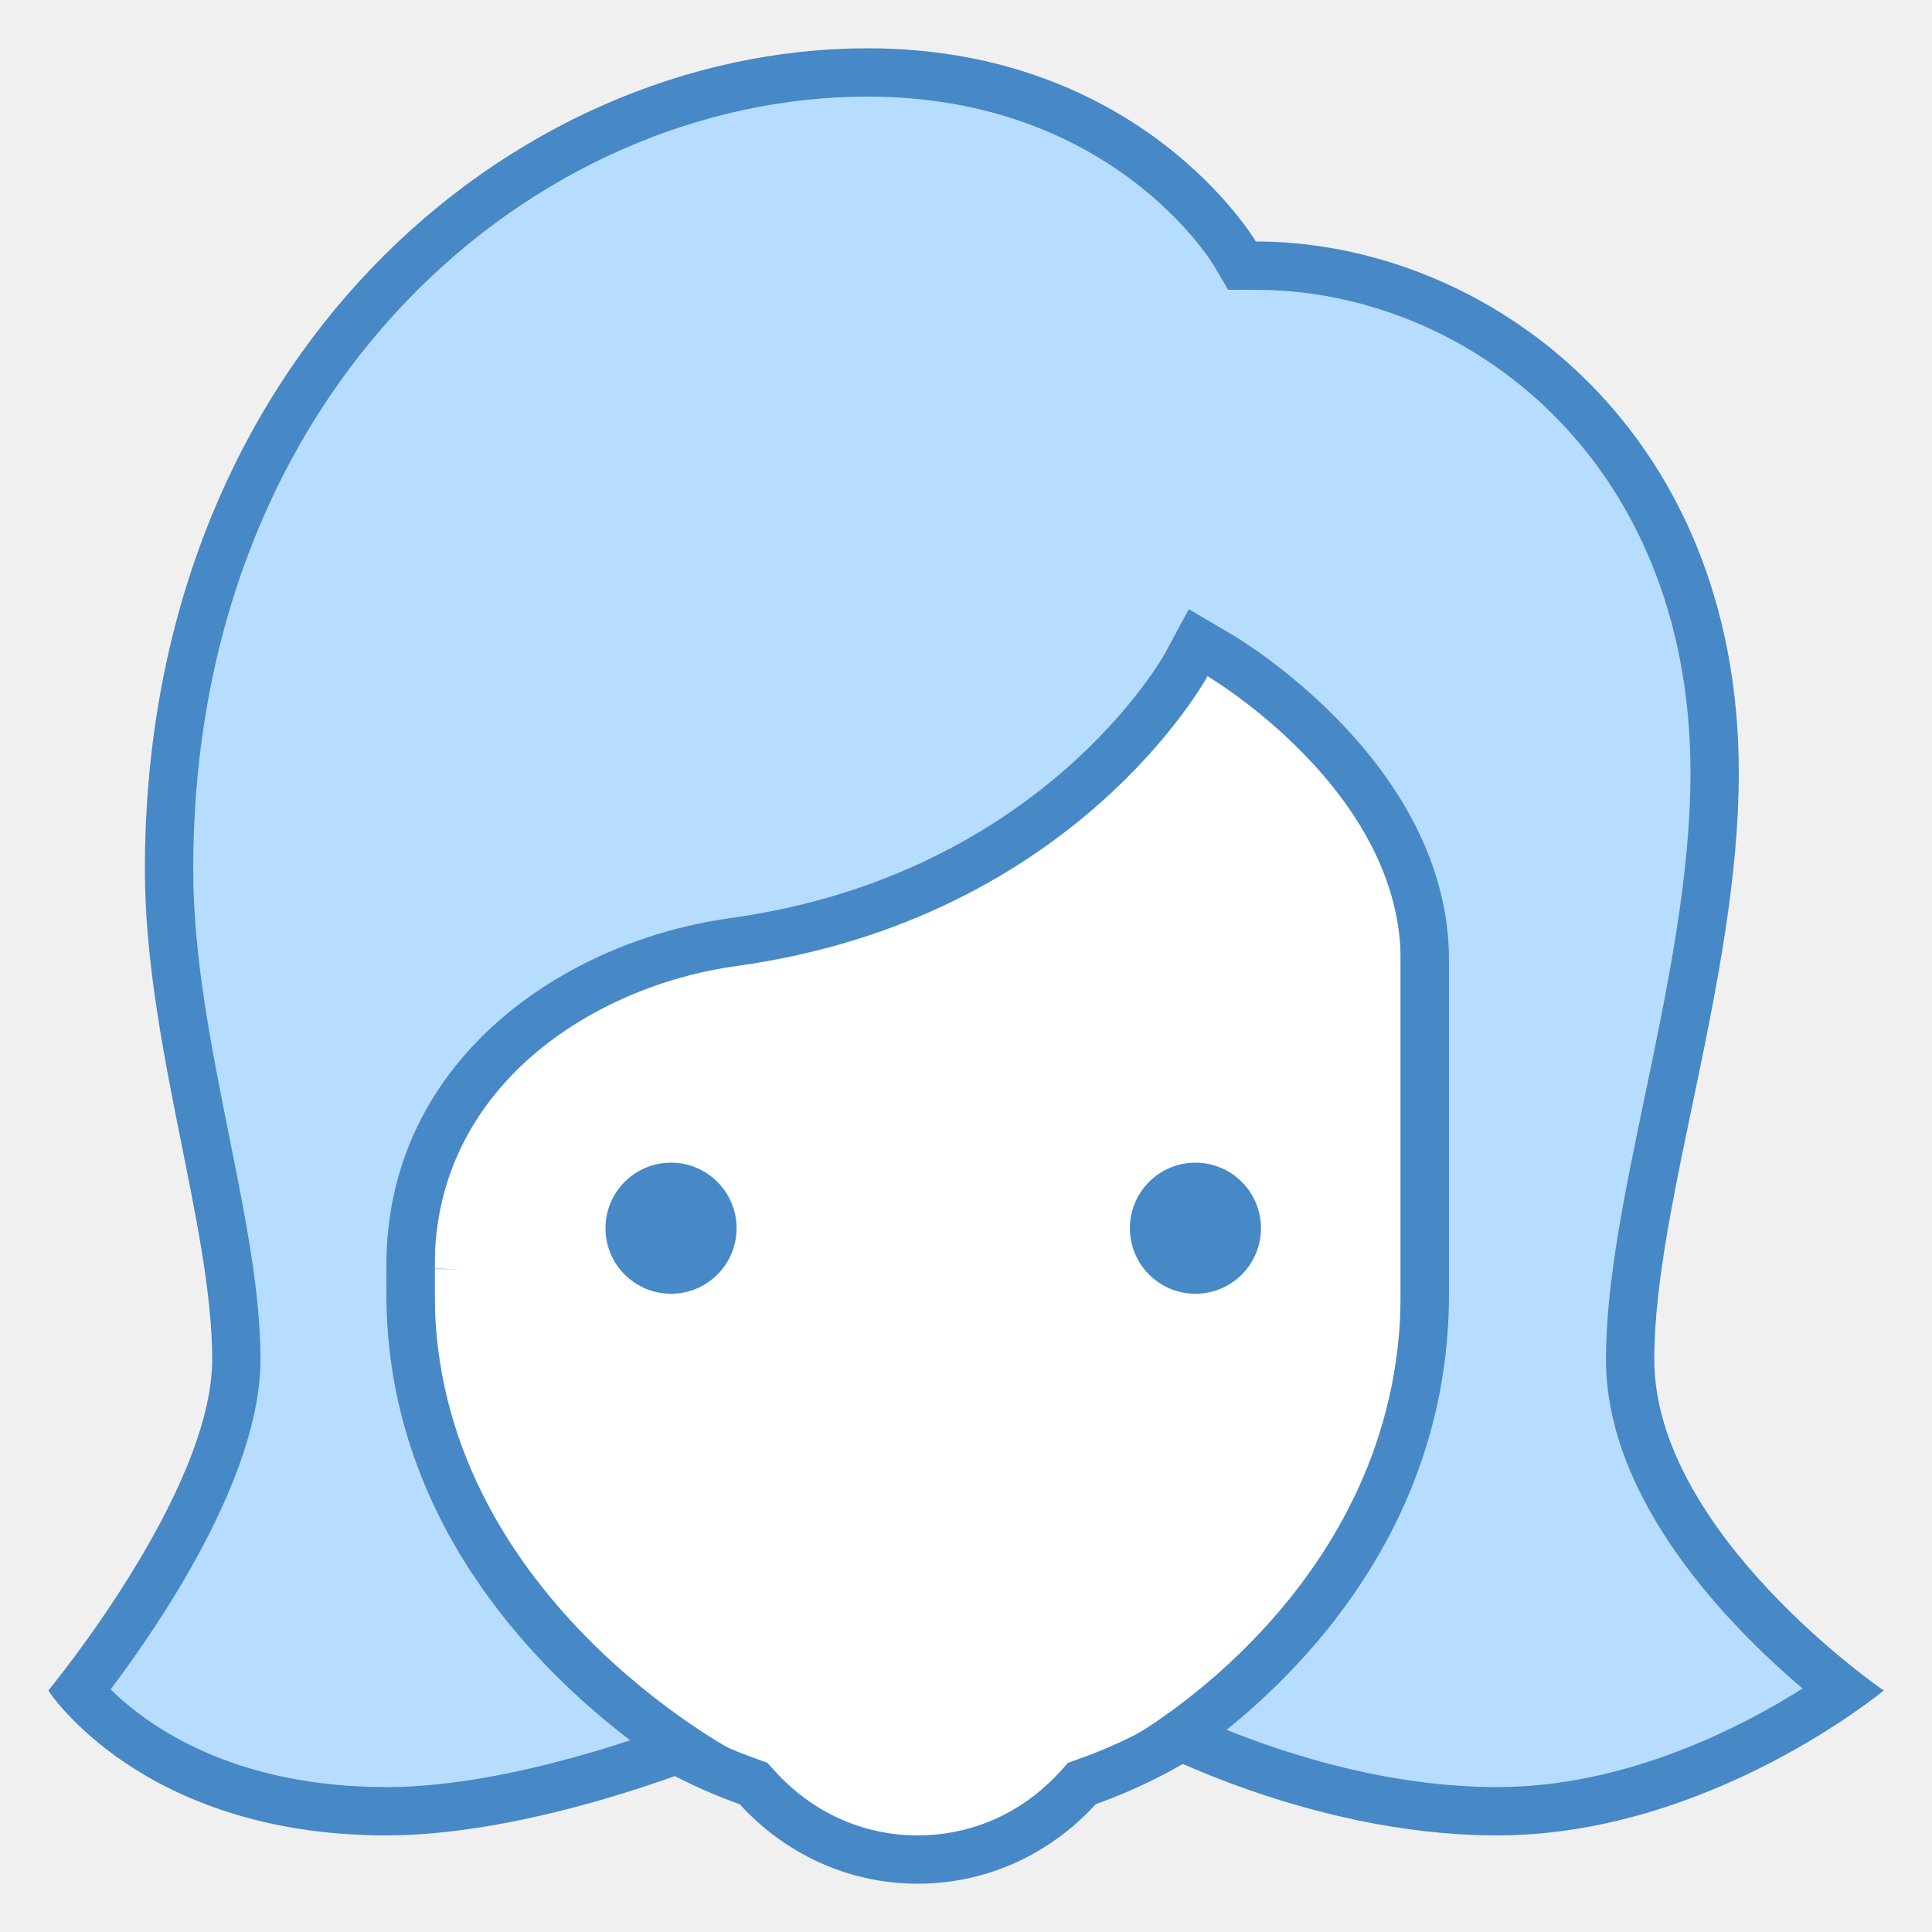
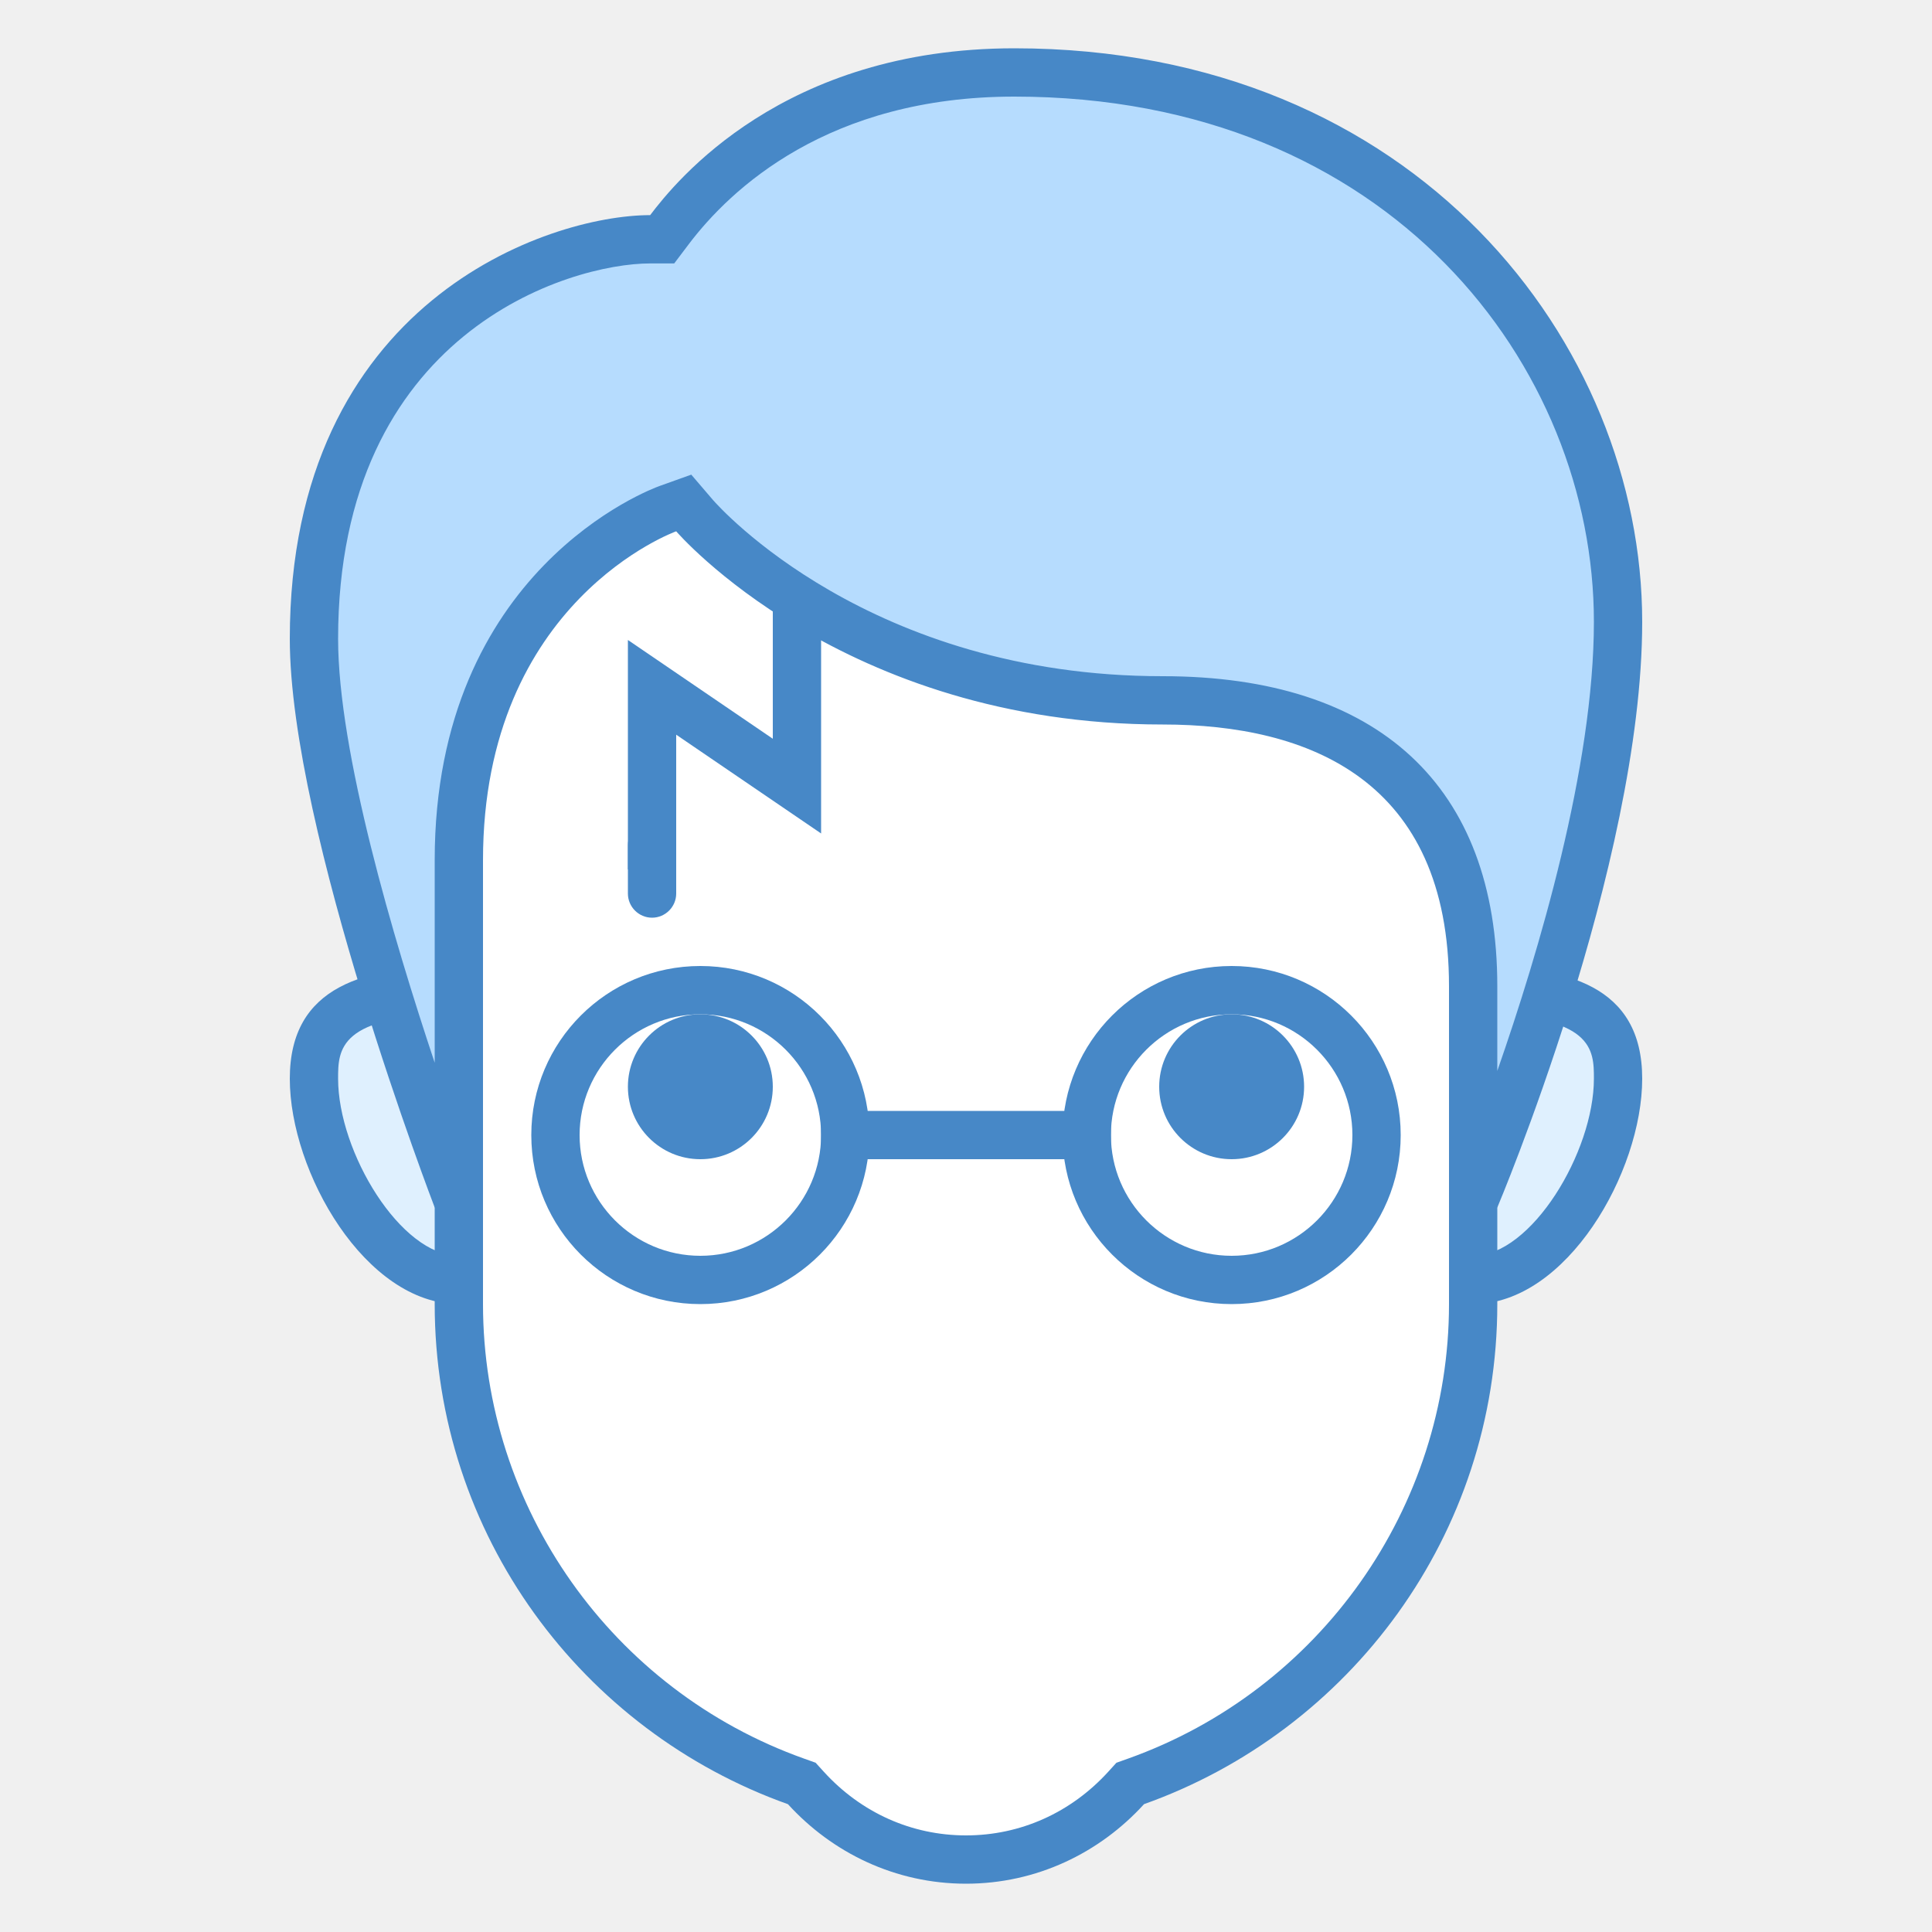
<svg xmlns="http://www.w3.org/2000/svg" viewBox="0 0 40 40" width="40px" height="40px">
-   <path fill="#fff" d="M19,38.5c-1.268,0-2.446-0.526-3.316-1.483L15.6,36.925l-0.118-0.042 C11.306,35.396,8.5,31.424,8.5,27V12.381c0-2.615,2.127-4.742,4.742-4.742h11.516c2.615,0,4.742,2.127,4.742,4.742V27 c0,4.424-2.806,8.396-6.982,9.883L22.4,36.925l-0.084,0.092C21.446,37.974,20.268,38.5,19,38.5z" />
-   <path fill="#4788c7" d="M24.758,8.139c2.339,0,4.242,1.903,4.242,4.242V27c0,4.213-2.672,7.995-6.65,9.412l-0.236,0.084 l-0.168,0.185C21.172,37.532,20.125,38,19,38s-2.172-0.469-2.946-1.32l-0.168-0.185l-0.236-0.084C11.672,34.995,9,31.213,9,27 V12.381c0-2.339,1.903-4.242,4.242-4.242H24.758 M24.758,7.139H13.242C10.347,7.139,8,9.486,8,12.381V27 c0,4.78,3.055,8.837,7.314,10.354C16.229,38.358,17.534,39,19,39s2.771-0.642,3.686-1.647C26.945,35.837,30,31.78,30,27V12.381 C30,9.486,27.653,7.139,24.758,7.139L24.758,7.139z" />
-   <path fill="#4788c7" d="M24.75 24.072A1.357 1.357 0 1 0 24.75 26.786 1.357 1.357 0 1 0 24.75 24.072zM13.893 24.072A1.357 1.357 0 1 0 13.893 26.786 1.357 1.357 0 1 0 13.893 24.072z" />
+   <path fill="#dff0fe" d="M30.5,26.5c-1.654,0-3-1.346-3-3s1.346-3,3-3c2.49,0,3,0.732,3,1.833 C33.5,24.152,32.045,26.5,30.5,26.5z" />
+   <path fill="#4788c7" d="M30.5,21c2.5,0,2.5,0.739,2.5,1.333C33,23.848,31.707,26,30.5,26c-1.379,0-2.5-1.121-2.5-2.5 S29.121,21,30.5,21 M30.5,20c-1.933,0-3.5,1.567-3.5,3.5c0,1.933,1.567,3.5,3.5,3.5s3.5-2.734,3.5-4.667 C34,20.4,32.433,20,30.5,20L30.5,20z" />
+   <path fill="#dff0fe" d="M9.5,26.5c-1.545,0-3-2.348-3-4.167c0-1.101,0.51-1.833,3-1.833c1.654,0,3,1.346,3,3 S11.154,26.5,9.5,26.5z" />
+   <path fill="#4788c7" d="M9.5,21c1.379,0,2.5,1.121,2.5,2.5S10.879,26,9.5,26C8.293,26,7,23.848,7,22.333 C7,21.739,7,21,9.5,21 M9.5,20C7.567,20,6,20.4,6,22.333C6,24.266,7.567,27,9.5,27s3.5-1.567,3.5-3.5C13,21.567,11.433,20,9.5,20 L9.5,20z" />
+   <path fill="#fff" d="M20,38.5c-1.269,0-2.446-0.526-3.315-1.483l-0.084-0.092l-0.118-0.042 C12.306,35.395,9.5,31.423,9.5,27V12.381c0-2.615,2.127-4.742,4.742-4.742h11.516c2.615,0,4.742,2.127,4.742,4.742V27 c0,4.423-2.806,8.395-6.982,9.883l-0.118,0.042l-0.084,0.092C22.446,37.974,21.269,38.5,20,38.5z" />
+   <path fill="#4788c7" d="M25.758,8.139c2.339,0,4.242,1.903,4.242,4.242V27c0,4.213-2.672,7.995-6.65,9.412l-0.236,0.084 l-0.168,0.185C22.172,37.531,21.125,38,20,38s-2.172-0.469-2.946-1.32l-0.168-0.185l-0.236-0.084C12.672,34.995,10,31.213,10,27 V12.381c0-2.339,1.903-4.242,4.242-4.242H25.758 M25.758,7.139H14.242C11.347,7.139,9,9.486,9,12.381V27 c0,4.78,3.055,8.837,7.314,10.354C17.229,38.358,18.534,39,20,39s2.771-0.642,3.686-1.647C27.945,35.836,31,31.78,31,27V12.381 C31,9.486,28.653,7.139,25.758,7.139L25.758,7.139z" />
+   <path fill="#4788c7" d="M25.5 21A1.5 1.5 0 1 0 25.5 24 1.5 1.5 0 1 0 25.5 21zM14.5 21A1.5 1.5 0 1 0 14.5 24 1.5 1.5 0 1 0 14.5 21z" />
+   <path fill="#4788c7" d="M14.5 21c1.379 0 2.5 1.121 2.5 2.5S15.879 26 14.5 26 12 24.879 12 23.5 13.121 21 14.5 21M14.5 20c-1.933 0-3.5 1.567-3.5 3.5s1.567 3.5 3.5 3.5 3.5-1.567 3.5-3.5S16.433 20 14.5 20L14.5 20zM25.5 21c1.379 0 2.5 1.121 2.5 2.5S26.879 26 25.5 26 23 24.879 23 23.5 24.121 21 25.5 21M25.5 20c-1.933 0-3.5 1.567-3.5 3.5s1.567 3.5 3.5 3.5 3.5-1.567 3.5-3.5S27.433 20 25.5 20L25.5 20z" />
+   <path fill="#4788c7" d="M17 23H23V24H17zM14 18L13 18 13 13.25 16 15.295 16 12.045 17 12.045 17 17.256 14 15.211z" />
  <g>
-     <path fill="#b6dcfe" d="M31,37.5c-2.786,0-5.358-0.999-6.593-1.566c1.599-1.12,5.093-4.142,5.093-9.147v-6.904 c0-3.774-4.073-6.211-4.247-6.313l-0.446-0.263l-0.247,0.455c-0.026,0.048-2.695,4.82-9.379,5.743 C11.963,19.95,8.5,22.236,8.5,26.204l1,0.083l-1-0.023v0.522c0,5.072,3.832,8.21,5.622,9.399C12.783,36.679,10.221,37.5,8,37.5 c-3.864,0-5.765-1.786-6.366-2.493c0.807-1.034,3.258-4.381,3.258-6.863c0-1.341-0.31-2.886-0.638-4.521 C3.884,21.772,3.5,19.86,3.5,18c0-10.328,7.354-16.5,14.464-16.5c5.34,0,7.583,3.716,7.604,3.753L25.714,5.5H26 c4.605,0,9.5,3.68,9.5,10.5c0,2.219-0.486,4.549-0.957,6.803c-0.408,1.955-0.793,3.801-0.793,5.341c0,3.088,3.11,5.84,4.412,6.857 C37.038,35.786,34.216,37.5,31,37.5z" />
-     <path fill="#4788c7" d="M17.964,2c5.008,0,7.09,3.367,7.173,3.506L25.427,6H26c4.363,0,9,3.505,9,10 c0,2.167-0.481,4.472-0.946,6.7c-0.413,1.981-0.804,3.852-0.804,5.443c0,2.921,2.545,5.52,4.071,6.816 C36.021,35.78,33.643,37,31,37c-2.202,0-4.273-0.65-5.606-1.186C27.211,34.353,30,31.364,30,26.786v-6.904 c0-4.057-4.31-6.636-4.493-6.744l-0.894-0.525l-0.492,0.913c-0.025,0.046-2.546,4.592-9.007,5.484 C11.687,19.483,8,21.936,8,26.204v0.06v0.522c0,4.629,3.035,7.71,5.048,9.245C11.671,36.484,9.722,37,8,37 c-3.192,0-4.955-1.279-5.71-2.023c1.022-1.354,3.103-4.407,3.103-6.834c0-1.39-0.315-2.959-0.648-4.619 C4.379,21.698,4,19.811,4,18C4,7.985,11.1,2,17.964,2 M17.964,1C10.53,1,3,7.471,3,18c0,3.586,1.393,7.382,1.393,10.143S1,35,1,35 s1.925,3,7,3c3.303,0,7.246-1.719,7.246-1.719S9,33.035,9,26.786c0-0.444,0-0.522,0-0.522v0.023c0,0,0-0.017,0-0.083 c0-3.678,3.242-5.788,6.25-6.204c7.038-0.972,9.75-6,9.75-6s4,2.35,4,5.882c0,1.527,0,4.397,0,6.904 c0,6.13-5.607,9.202-5.607,9.202S26.945,38,31,38c4.392,0,8-3,8-3s-4.75-3.254-4.75-6.857c0-3.201,1.75-7.9,1.75-12.143 c0-7.196-5.274-11-10-11C26,5,23.652,1,17.964,1L17.964,1z" />
+     <path fill="#b6dcfe" d="M30.5,24.5v-4.082c0-3.816-2.283-5.918-6.429-5.918c-6.318,0-9.659-3.788-9.692-3.826l-0.224-0.26 l-0.323,0.115C13.788,10.545,9.5,12.143,9.5,17.81v6.69H9.347C8.791,22.998,6.5,16.605,6.5,13.226c0-6.752,5.155-8.271,6.961-8.271 h0.249l0.149-0.198C14.779,3.54,16.931,1.5,21,1.5c7.824,0,12.5,5.782,12.5,11.373c0,4.3-2.272,10.226-2.836,11.627H30.5z" />
+     <path fill="#4788c7" d="M21,2c7.794,0,12,5.602,12,10.873c0,3.005-1.144,6.846-2,9.299v-1.755 C31,16.279,28.539,14,24.072,14c-6.069,0-9.185-3.504-9.312-3.65l-0.448-0.523l-0.648,0.232C13.473,10.126,9,11.794,9,17.81v4.193 c-0.859-2.575-2-6.437-2-8.777c0-6.344,4.785-7.772,6.461-7.772h0.498l0.3-0.397C15.122,3.916,17.146,2,21,2 M21,1 c-4.794,0-7.007,2.752-7.539,3.454C11.357,4.454,6,6.243,6,13.226C6,17.191,9,25,9,25h1c0,0,0-5.664,0-7.19c0-5.38,4-6.81,4-6.81 s3.425,4,10.072,4C27.108,15,30,16.154,30,20.418C30,21.805,30,25,30,25h1c0,0,3-7.083,3-12.126C34,7.13,29.327,1,21,1L21,1z" />
  </g>
+   <path fill="#4788c7" d="M13.5,17L13.5,17c0.275,0,0.5,0.225,0.5,0.5v1c0,0.275-0.225,0.5-0.5,0.5h0 c-0.275,0-0.5-0.225-0.5-0.5v-1C13,17.225,13.225,17,13.5,17z" />
</svg>
